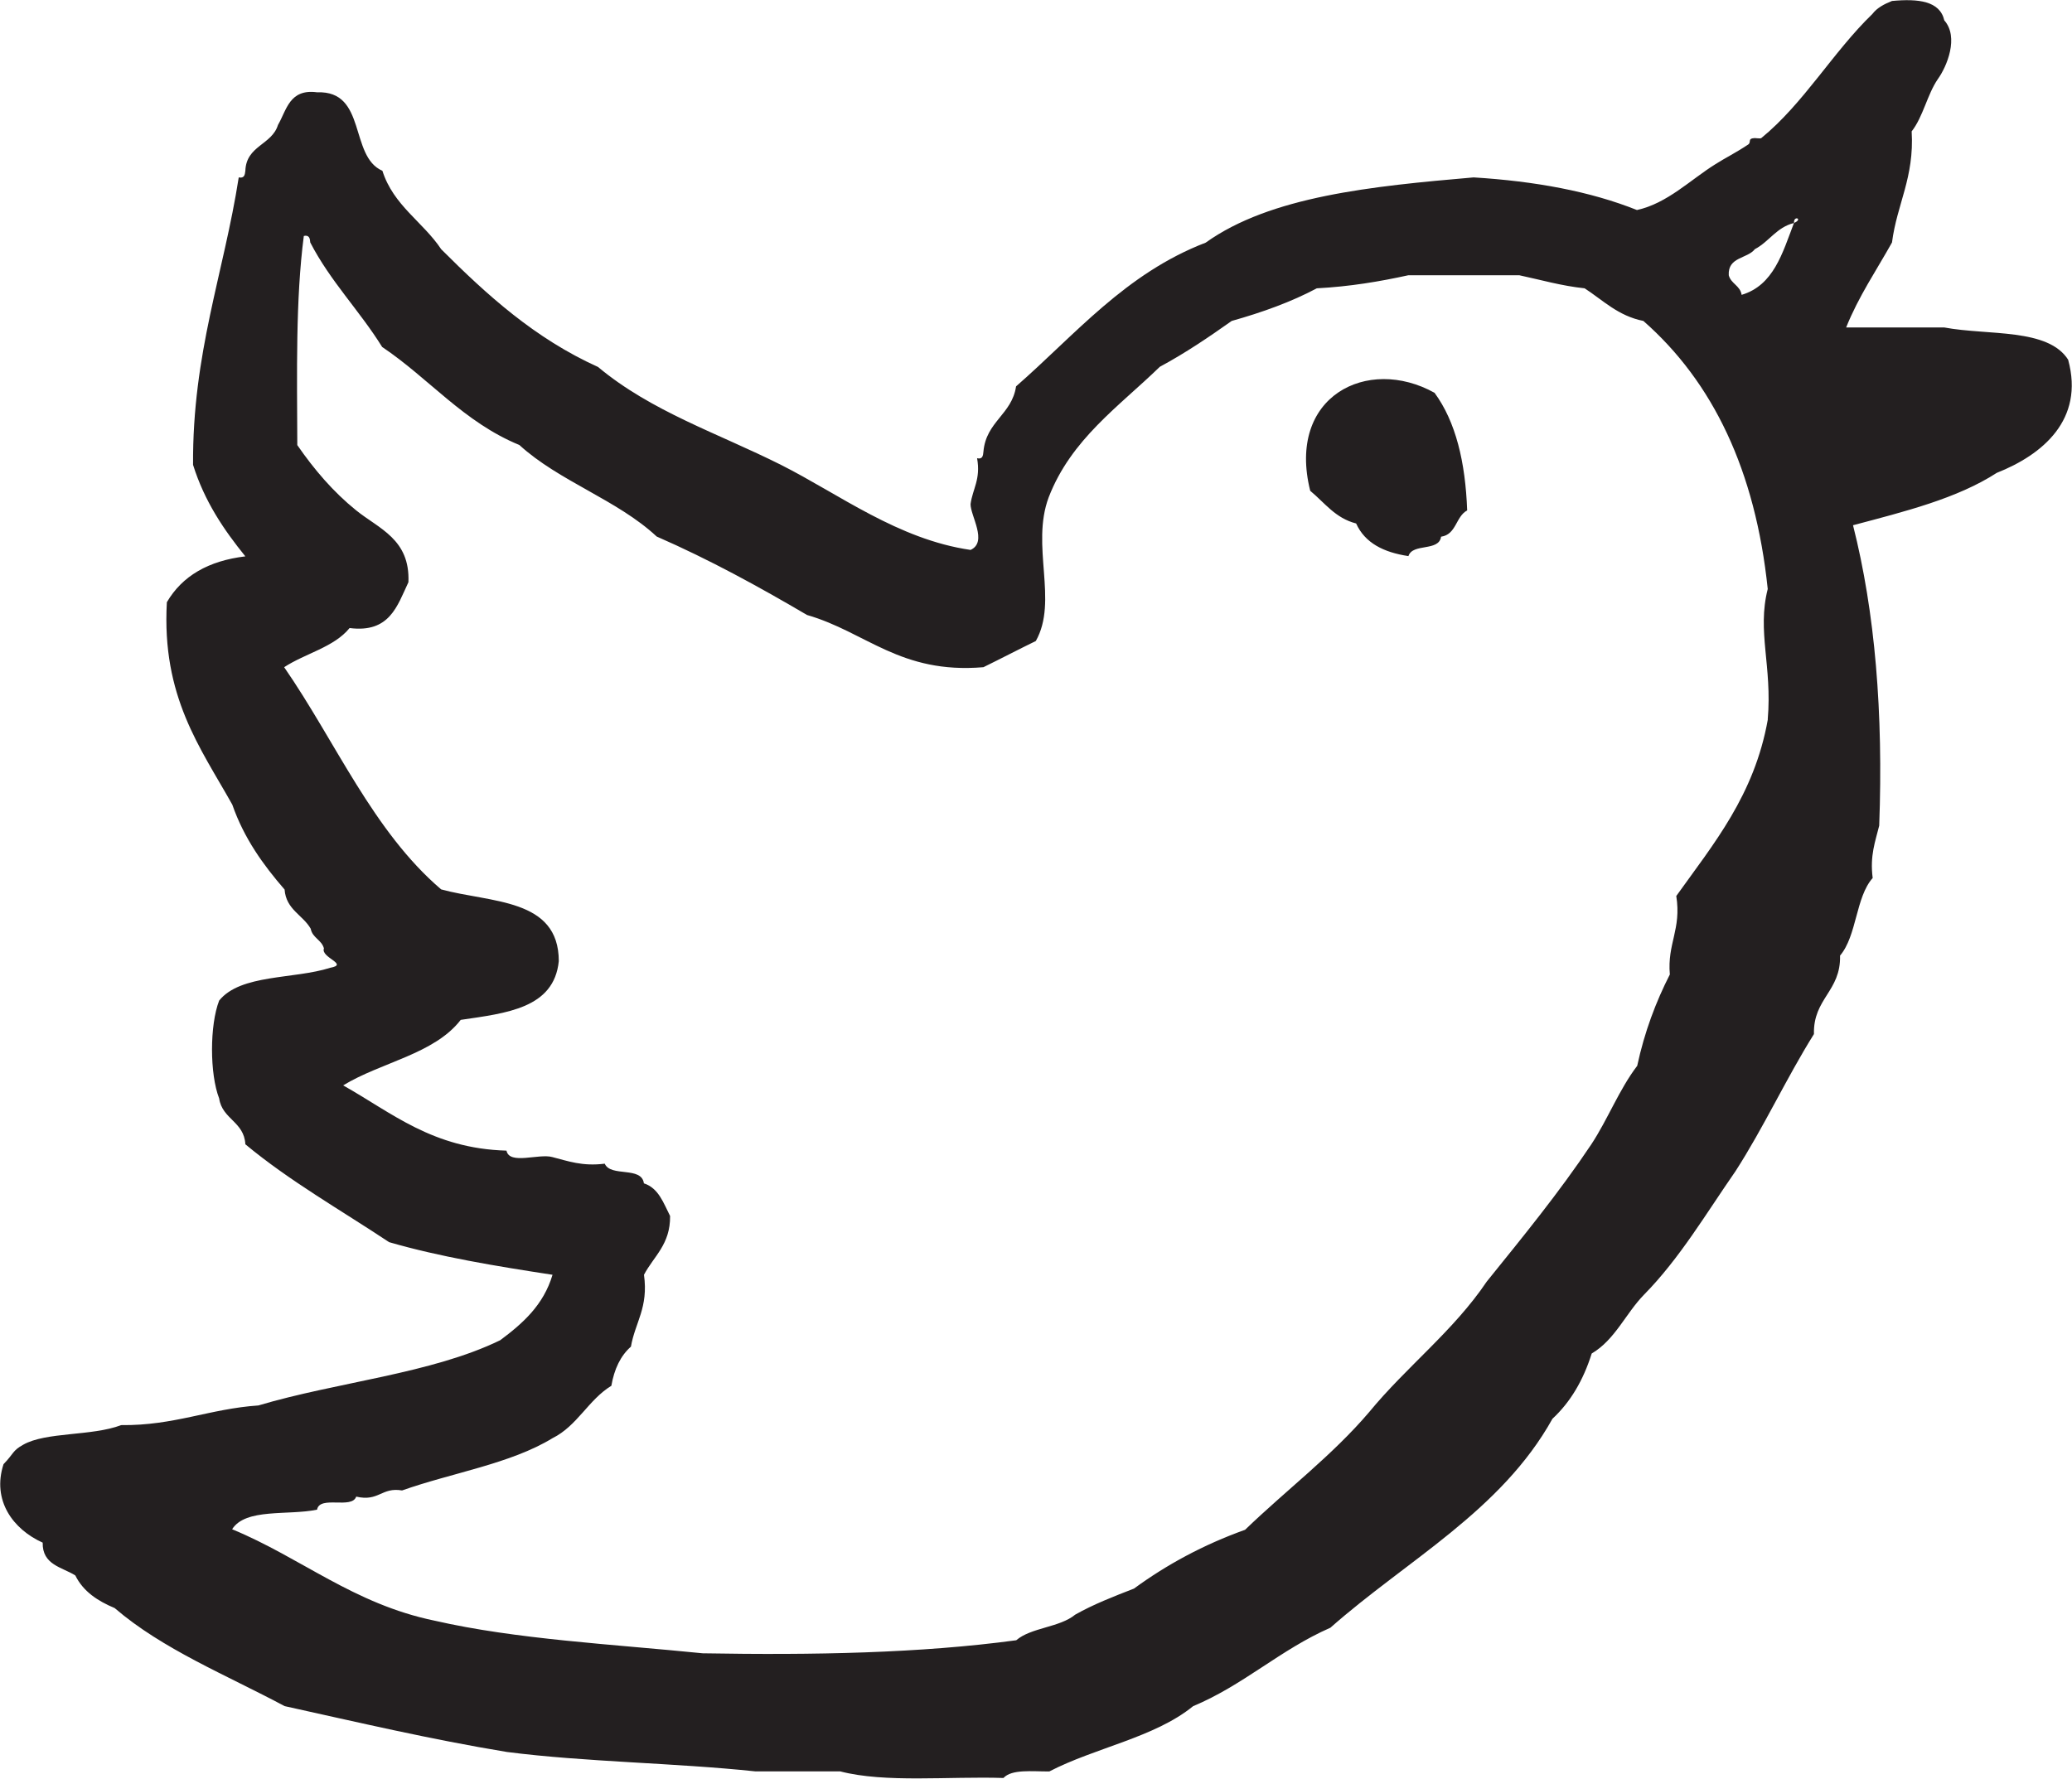
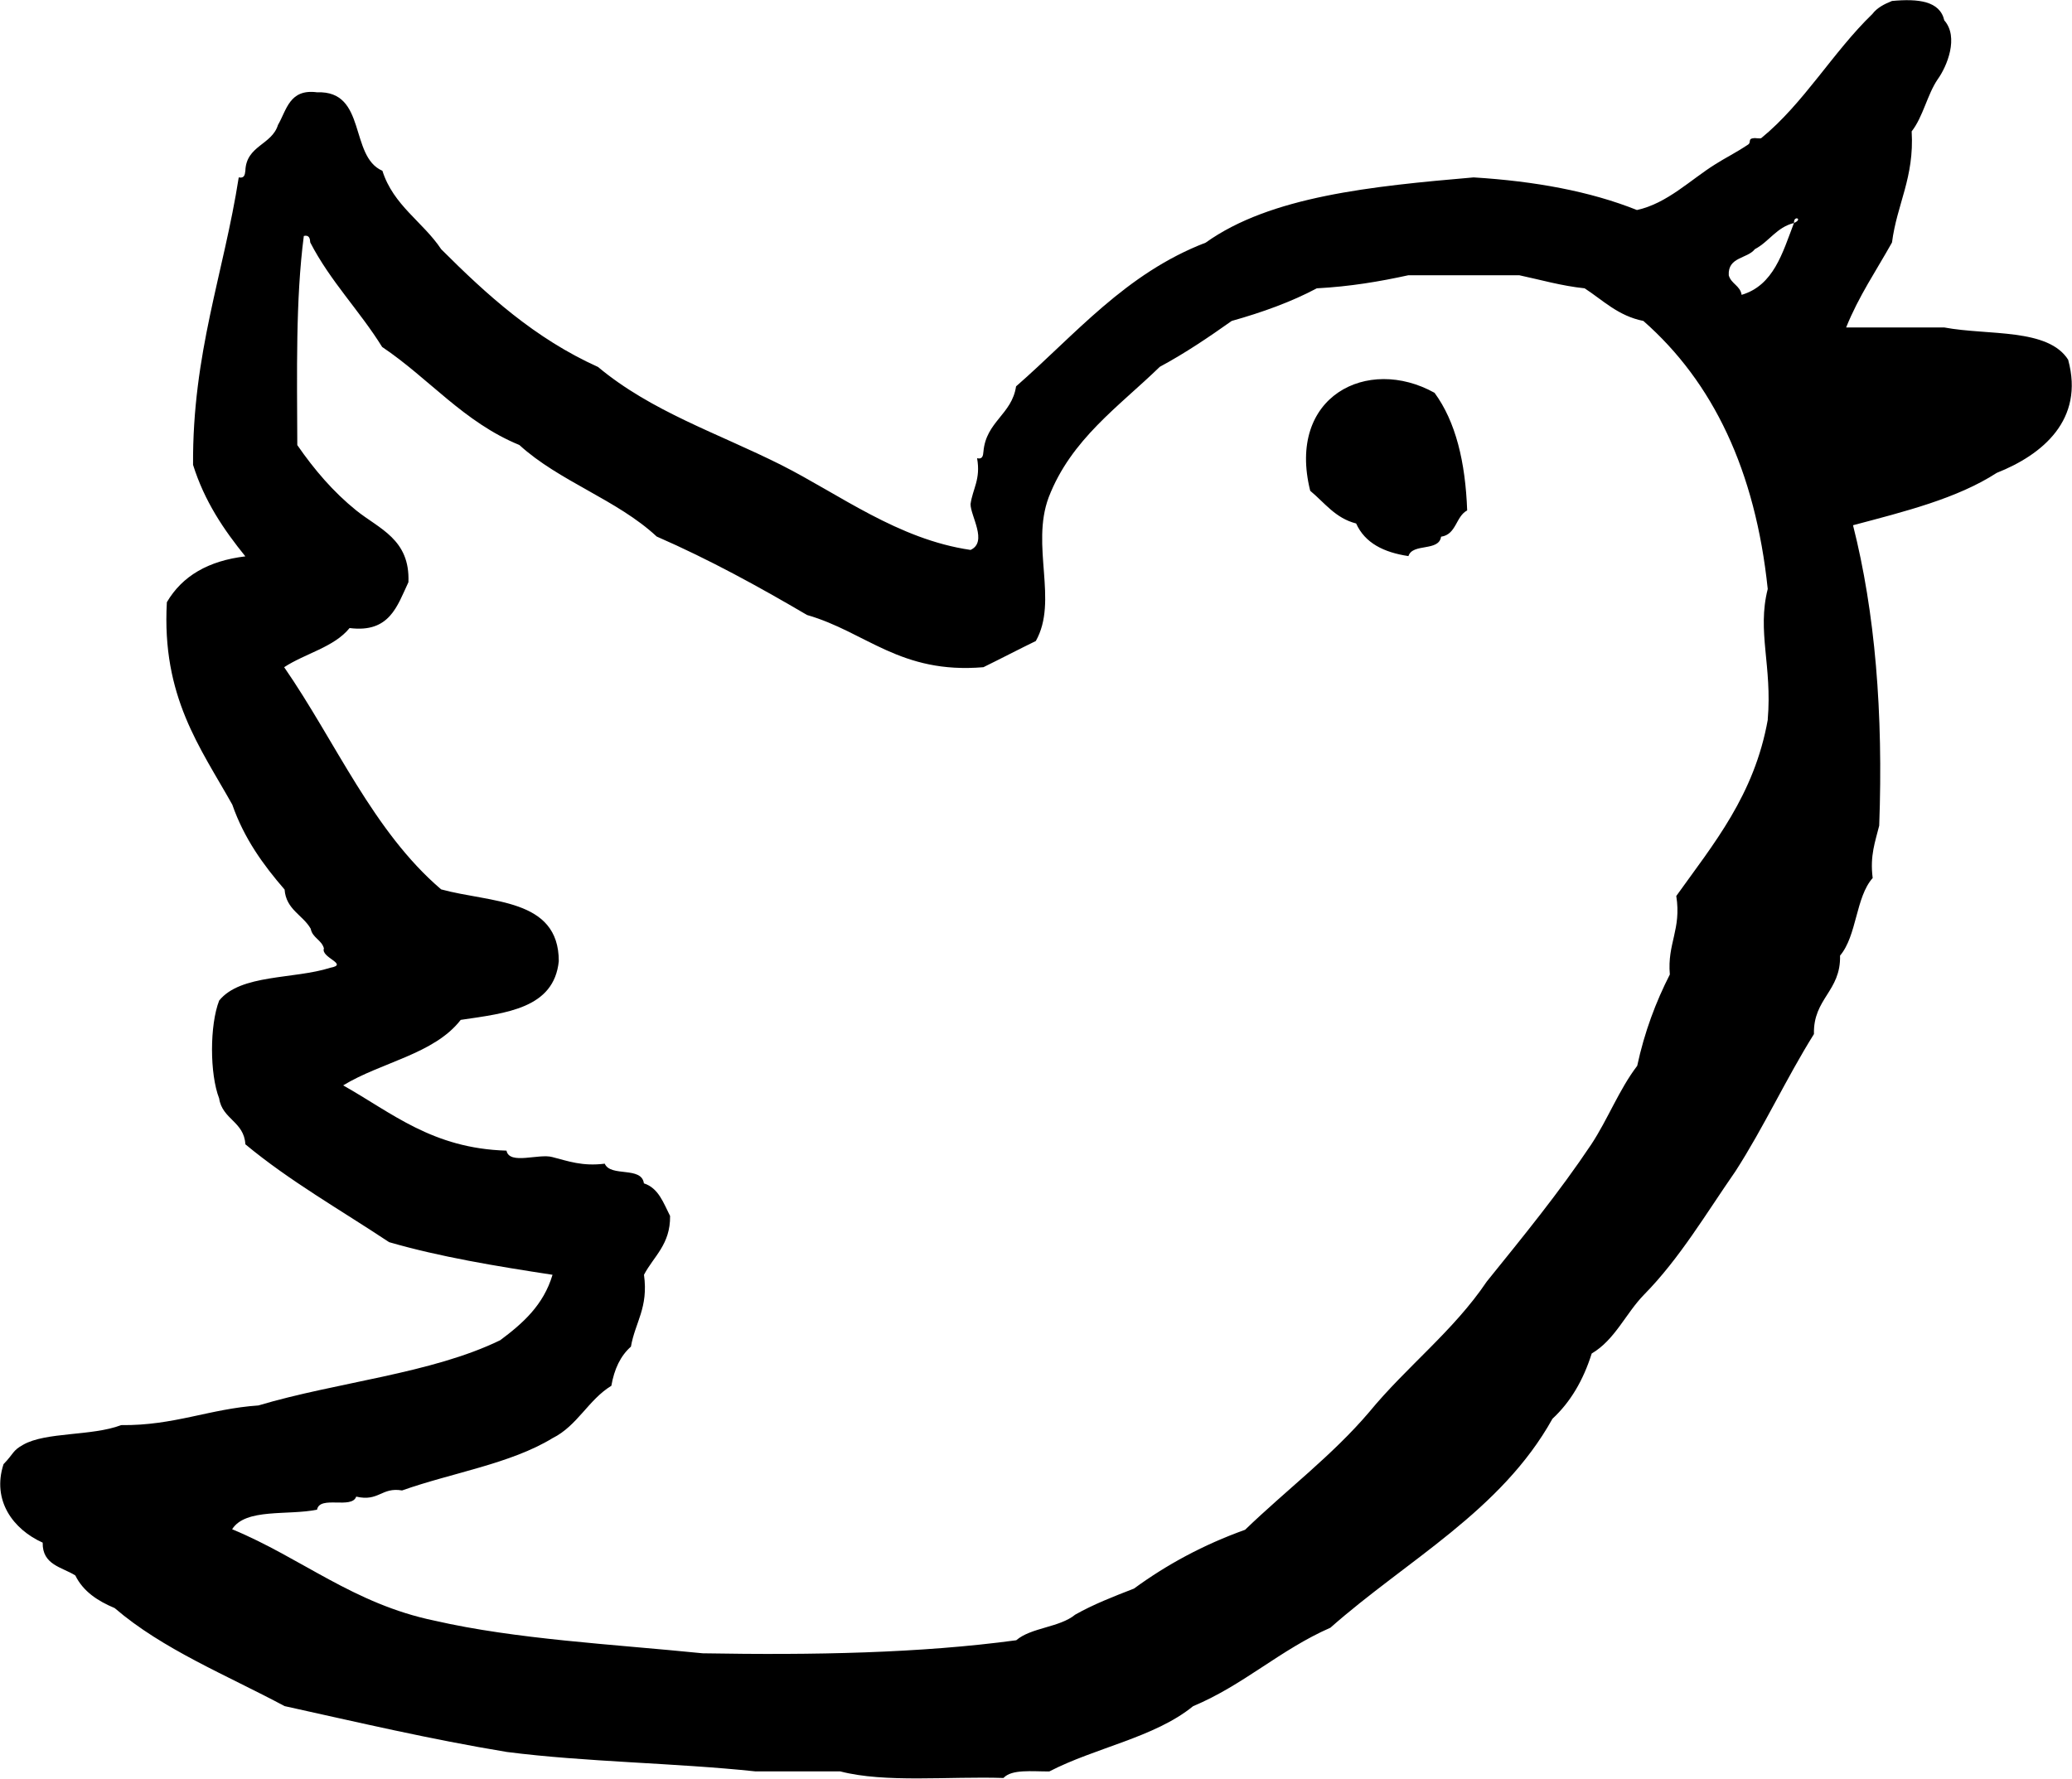
<svg xmlns="http://www.w3.org/2000/svg" width="23.494" height="20.168" viewBox="52.253 53.771 23.494 20.168">
-   <path fill="#231F20" d="M75.706 57.855c-.227-.366-.91-.277-1.407-.37h-1.113c.142-.354.343-.647.52-.964.056-.437.254-.733.223-1.26.13-.166.176-.416.296-.592.104-.144.242-.477.074-.667-.05-.22-.295-.248-.593-.22-.088.035-.17.078-.222.147-.448.433-.778 1.014-1.26 1.408-.01.008-.063 0-.075 0-.087.005-.033.046-.075.074-.146.097-.257.15-.37.222-.283.176-.546.445-.89.52-.53-.212-1.156-.327-1.852-.37-1.157.1-2.303.214-3.038.74-.91.35-1.477 1.042-2.15 1.63-.048.32-.34.398-.37.74-.004.046-.01.09-.072.075.043.24-.05.345-.074.52-.002.132.198.43 0 .52-.823-.12-1.486-.63-2.15-.965-.718-.36-1.468-.604-2.074-1.11-.716-.323-1.26-.817-1.778-1.335-.208-.312-.542-.496-.667-.89-.378-.164-.174-.912-.74-.89-.315-.042-.345.2-.444.37-.07.228-.36.233-.37.52-.005.046-.012.088-.075.075-.17 1.09-.526 1.992-.518 3.26.13.415.35.738.593 1.038-.418.05-.716.222-.89.52-.06 1.072.378 1.646.742 2.296.134.384.352.685.593.963.017.228.206.287.296.444.02.105.123.125.15.223-.04.105.288.18.072.22-.413.132-1.016.07-1.26.372-.108.278-.108.832 0 1.11.035.237.283.262.297.52.5.416 1.082.746 1.63 1.11.575.167 1.212.272 1.853.37-.102.344-.338.552-.593.742-.78.38-1.85.474-2.742.74-.555.038-.956.23-1.556.223-.333.127-.854.075-1.112.223-.122.068-.102.096-.222.22-.134.413.11.74.444.89-.005.254.22.277.37.372.09.183.255.29.446.37.544.468 1.268.76 1.927 1.112.83.183 1.648.376 2.52.52.896.115 1.9.123 2.816.22h.963c.51.133 1.23.055 1.852.075.095-.102.322-.073.52-.074.52-.27 1.195-.385 1.63-.74.574-.24.99-.642 1.557-.89.865-.765 1.936-1.324 2.518-2.37.205-.19.35-.438.445-.74.265-.156.385-.454.593-.667.404-.41.706-.924 1.037-1.4.32-.496.576-1.054.89-1.556-.01-.405.306-.484.296-.89.192-.226.176-.662.37-.88-.033-.255.03-.415.074-.594.047-1.28-.047-2.422-.297-3.407.588-.156 1.18-.303 1.63-.594.52-.206.994-.603.81-1.28zm-3.408 4.076c-.153.86-.615 1.41-1.038 2.002.06.38-.104.538-.073.89-.158.31-.287.65-.37 1.036-.204.267-.333.606-.52.89-.366.548-.777 1.05-1.186 1.557-.377.56-.91.965-1.333 1.48-.42.494-.942.886-1.407 1.335-.474.17-.89.396-1.26.667-.232.09-.463.18-.667.296-.177.146-.5.145-.668.29-1.086.147-2.3.17-3.555.148-1.03-.104-2.115-.158-3.04-.37-.92-.19-1.51-.712-2.296-1.037.153-.242.634-.154.963-.222.03-.165.394-.002.444-.148.258.06.286-.11.52-.07.564-.2 1.23-.302 1.706-.593.282-.14.406-.435.667-.594.033-.19.104-.34.222-.444.047-.275.2-.44.148-.815.11-.21.3-.343.296-.667-.075-.147-.13-.316-.297-.37-.026-.197-.377-.068-.444-.223-.256.032-.417-.03-.594-.075-.154-.043-.487.092-.52-.073-.84-.024-1.3-.43-1.852-.74.43-.263 1.032-.354 1.333-.743.516-.076 1.058-.13 1.112-.666 0-.716-.772-.66-1.334-.814-.773-.66-1.194-1.672-1.78-2.52.24-.157.565-.226.742-.444.454.058.54-.25.667-.52.02-.488-.333-.605-.593-.815-.26-.21-.475-.462-.667-.74-.003-.818-.02-1.652.074-2.372.062-.014.07.03.073.074.227.44.56.774.815 1.185.532.357.925.853 1.556 1.112.452.413 1.108.62 1.557 1.038.602.263 1.16.57 1.705.89.67.193 1.056.672 2 .592.2-.098.395-.2.594-.297.257-.456-.06-1.08.146-1.63.255-.66.797-1.03 1.26-1.48.29-.156.555-.336.815-.52.348-.098.676-.216.965-.37.376-.02.713-.077 1.037-.148h1.26c.244.052.475.12.74.148.21.137.38.313.666.37.79.694 1.27 1.697 1.41 3.04-.123.484.052.873 0 1.48zm.296-5.63c-.13.34-.23.706-.593.814-.016-.105-.12-.125-.146-.222-.012-.21.21-.186.296-.296.162-.085.245-.248.444-.297-.007-.09.108-.047 0 0zm-5.484 3.037c.163.135.284.31.52.37.1.222.313.328.593.37.047-.15.346-.048.37-.22.174-.024.166-.23.296-.298-.02-.55-.13-1.007-.37-1.334-.76-.423-1.677.04-1.41 1.11z" />
+   <path d="M75.706 57.855c-.227-.366-.91-.277-1.407-.37h-1.113c.142-.354.343-.647.52-.964.056-.437.254-.733.223-1.26.13-.166.176-.416.296-.592.104-.144.242-.477.074-.667-.05-.22-.295-.248-.593-.22-.088.035-.17.078-.222.147-.448.433-.778 1.014-1.26 1.408-.01.008-.063 0-.075 0-.087.005-.033.046-.075.074-.146.097-.257.15-.37.222-.283.176-.546.445-.89.52-.53-.212-1.156-.327-1.852-.37-1.157.1-2.303.214-3.038.74-.91.35-1.477 1.042-2.15 1.63-.048.32-.34.398-.37.74-.004.046-.01.09-.072.075.043.24-.05.345-.074.52-.002.132.198.43 0 .52-.823-.12-1.486-.63-2.15-.965-.718-.36-1.468-.604-2.074-1.11-.716-.323-1.26-.817-1.778-1.335-.208-.312-.542-.496-.667-.89-.378-.164-.174-.912-.74-.89-.315-.042-.345.2-.444.37-.07.228-.36.233-.37.52-.005.046-.012.088-.075.075-.17 1.09-.526 1.992-.518 3.26.13.415.35.738.593 1.038-.418.05-.716.222-.89.52-.06 1.072.378 1.646.742 2.296.134.384.352.685.593.963.017.228.206.287.296.444.02.105.123.125.15.223-.04.105.288.18.072.22-.413.132-1.016.07-1.26.372-.108.278-.108.832 0 1.11.035.237.283.262.297.52.5.416 1.082.746 1.63 1.11.575.167 1.212.272 1.853.37-.102.344-.338.552-.593.742-.78.38-1.85.474-2.742.74-.555.038-.956.23-1.556.223-.333.127-.854.075-1.112.223-.122.068-.102.096-.222.22-.134.413.11.74.444.89-.005.254.22.277.37.372.09.183.255.29.446.37.544.468 1.268.76 1.927 1.112.83.183 1.648.376 2.52.52.896.115 1.9.123 2.816.22h.963c.51.133 1.23.055 1.852.075.095-.102.322-.073.52-.074.52-.27 1.195-.385 1.63-.74.574-.24.99-.642 1.557-.89.865-.765 1.936-1.324 2.518-2.37.205-.19.35-.438.445-.74.265-.156.385-.454.593-.667.404-.41.706-.924 1.037-1.4.32-.496.576-1.054.89-1.556-.01-.405.306-.484.296-.89.192-.226.176-.662.37-.88-.033-.255.03-.415.074-.594.047-1.28-.047-2.422-.297-3.407.588-.156 1.18-.303 1.63-.594.52-.206.994-.603.81-1.28zm-3.408 4.076c-.153.86-.615 1.41-1.038 2.002.06.38-.104.538-.073.89-.158.31-.287.65-.37 1.036-.204.267-.333.606-.52.89-.366.548-.777 1.05-1.186 1.557-.377.56-.91.965-1.333 1.48-.42.494-.942.886-1.407 1.335-.474.17-.89.396-1.26.667-.232.09-.463.18-.667.296-.177.146-.5.145-.668.29-1.086.147-2.3.17-3.555.148-1.03-.104-2.115-.158-3.04-.37-.92-.19-1.51-.712-2.296-1.037.153-.242.634-.154.963-.222.03-.165.394-.002.444-.148.258.06.286-.11.52-.07.564-.2 1.23-.302 1.706-.593.282-.14.406-.435.667-.594.033-.19.104-.34.222-.444.047-.275.2-.44.148-.815.11-.21.3-.343.296-.667-.075-.147-.13-.316-.297-.37-.026-.197-.377-.068-.444-.223-.256.032-.417-.03-.594-.075-.154-.043-.487.092-.52-.073-.84-.024-1.3-.43-1.852-.74.43-.263 1.032-.354 1.333-.743.516-.076 1.058-.13 1.112-.666 0-.716-.772-.66-1.334-.814-.773-.66-1.194-1.672-1.78-2.52.24-.157.565-.226.742-.444.454.058.54-.25.667-.52.02-.488-.333-.605-.593-.815-.26-.21-.475-.462-.667-.74-.003-.818-.02-1.652.074-2.372.062-.014.07.03.073.074.227.44.56.774.815 1.185.532.357.925.853 1.556 1.112.452.413 1.108.62 1.557 1.038.602.263 1.16.57 1.705.89.67.193 1.056.672 2 .592.2-.098.395-.2.594-.297.257-.456-.06-1.08.146-1.63.255-.66.797-1.03 1.26-1.48.29-.156.555-.336.815-.52.348-.098.676-.216.965-.37.376-.02.713-.077 1.037-.148h1.26c.244.052.475.12.74.148.21.137.38.313.666.37.79.694 1.27 1.697 1.41 3.04-.123.484.052.873 0 1.48zm.296-5.63c-.13.34-.23.706-.593.814-.016-.105-.12-.125-.146-.222-.012-.21.21-.186.296-.296.162-.085.245-.248.444-.297-.007-.09.108-.047 0 0zm-5.484 3.037c.163.135.284.31.52.37.1.222.313.328.593.37.047-.15.346-.048.37-.22.174-.024.166-.23.296-.298-.02-.55-.13-1.007-.37-1.334-.76-.423-1.677.04-1.41 1.11z" />
</svg>
